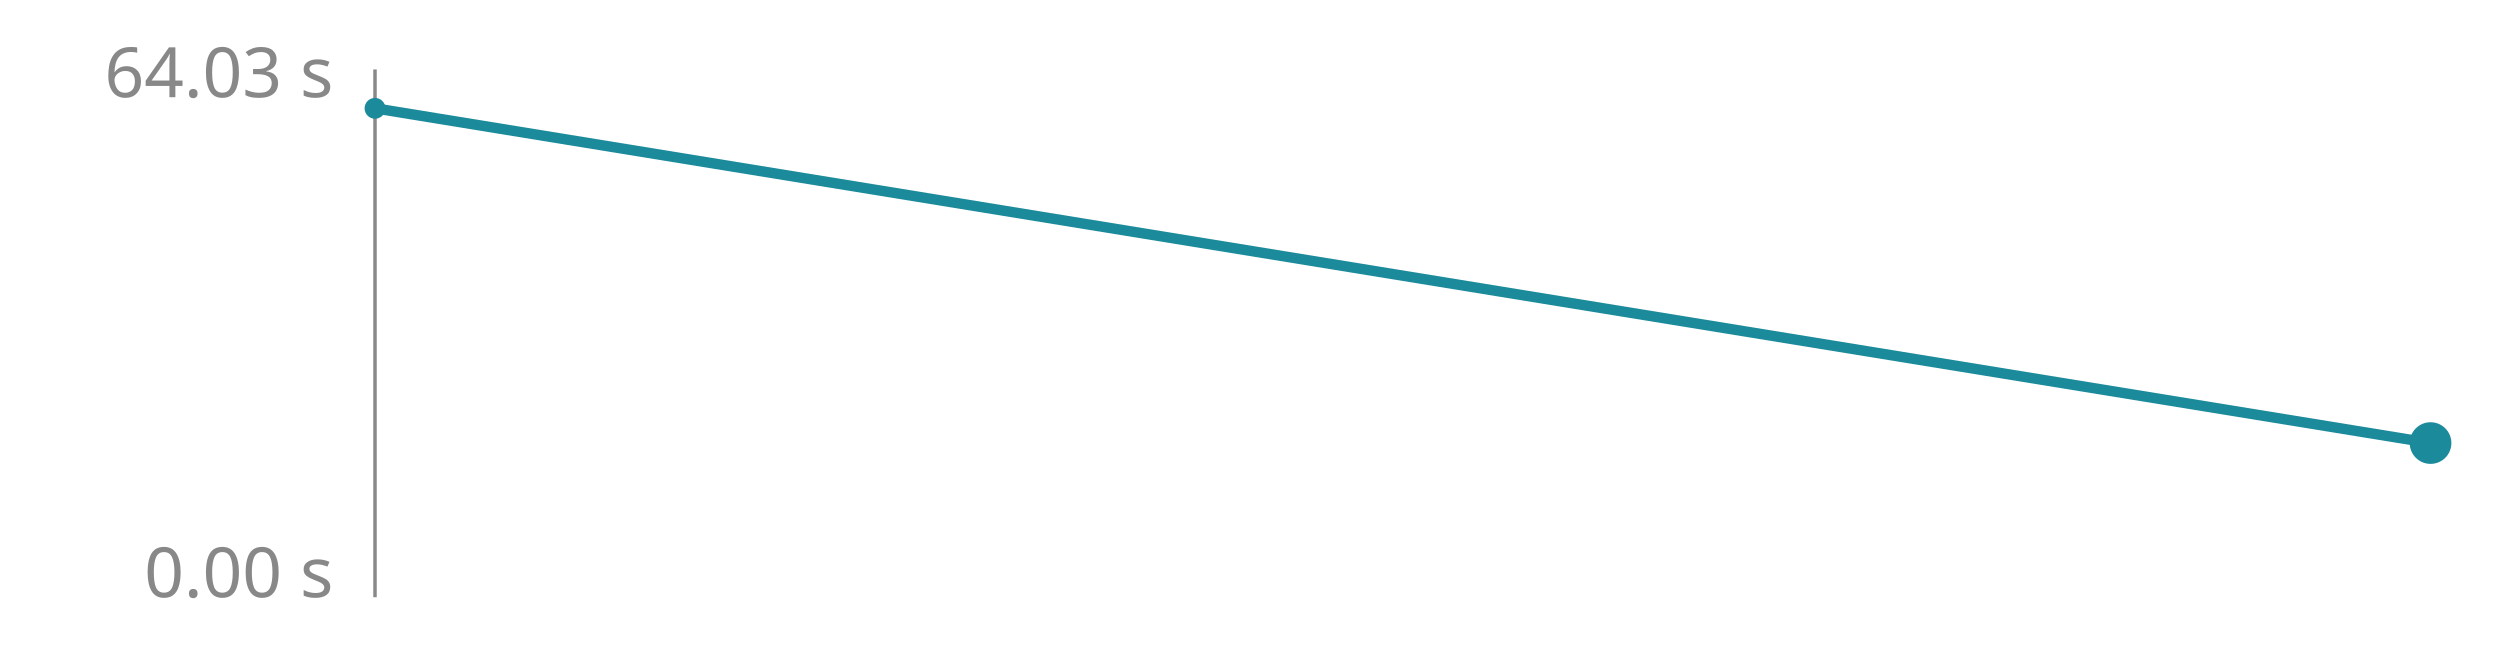
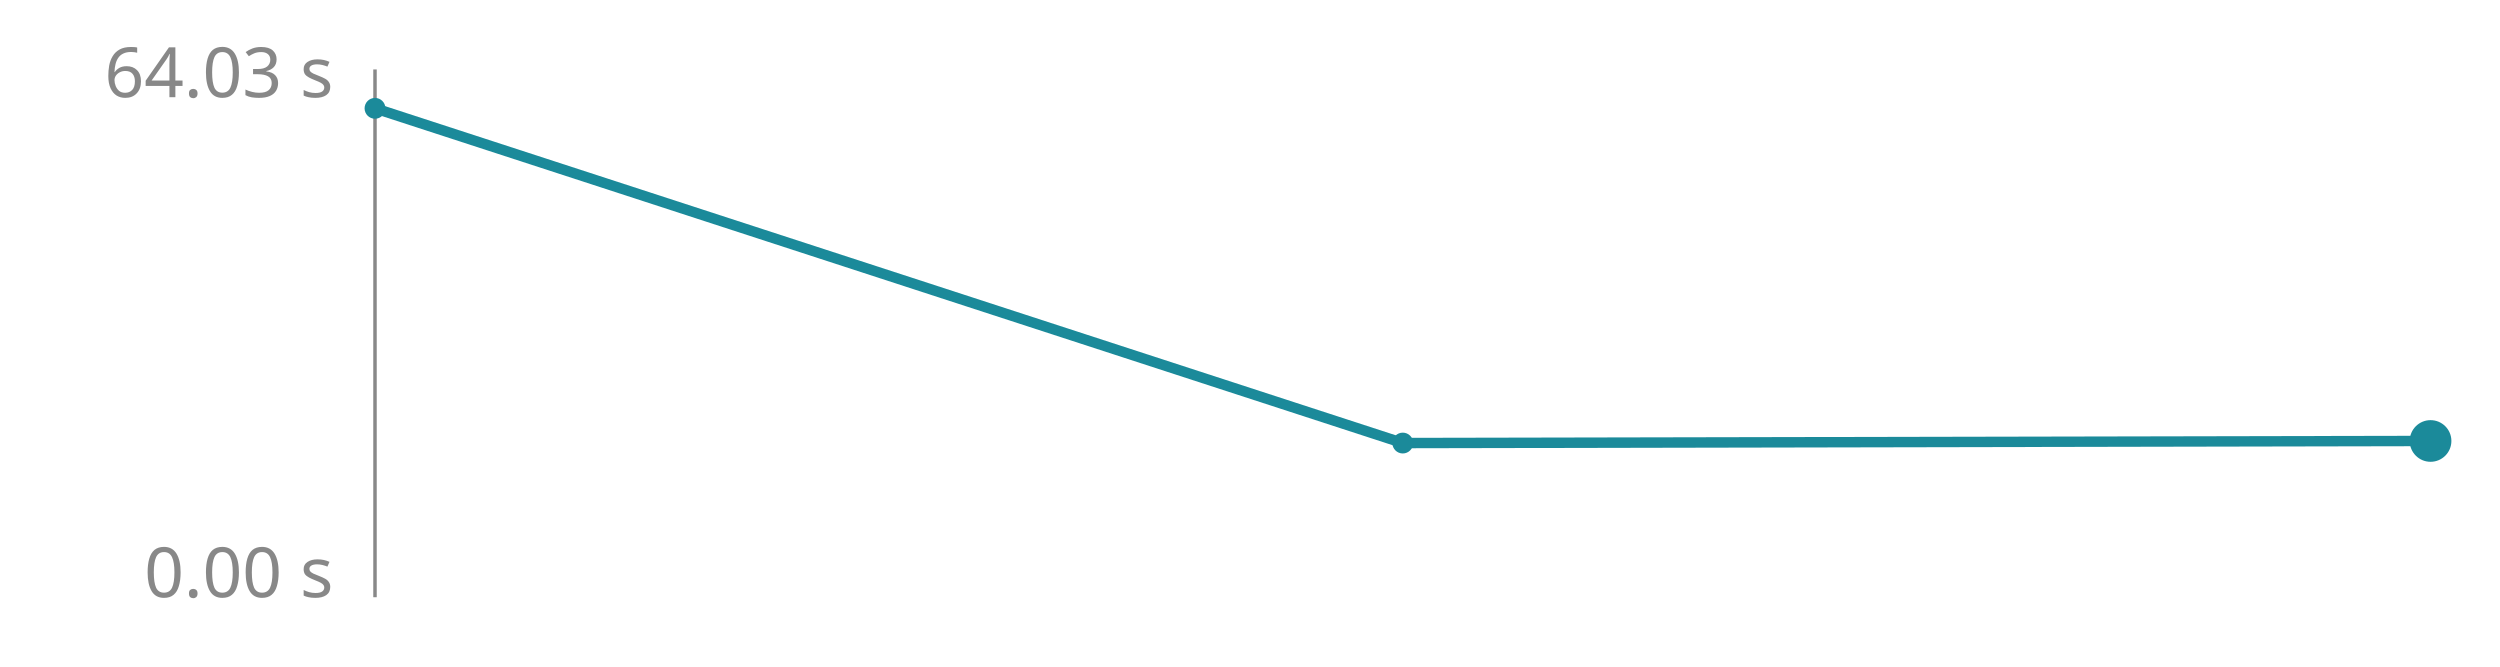
<svg xmlns="http://www.w3.org/2000/svg" width="360" height="96" viewBox="0 0 360 96" font-family="sans-serif" font-size="10">
  <text x="48" y="14" text-anchor="end" fill="#888">64.03 s</text>
  <text x="48" y="86" text-anchor="end" fill="#888">0.00 s</text>
  <line x1="54" y1="10" x2="54" y2="86" stroke="#888" stroke-width="0.5" />
-   <polyline points="54.0,15.6 350.0,63.8" fill="none" stroke="#1b8a9a" stroke-width="1.5" />
+   <polyline points="54.0,15.6 202.0,63.8 350.0,63.5" fill="none" stroke="#1b8a9a" stroke-width="1.5" />
  <circle cx="54.0" cy="15.6" r="1.5" fill="#1b8a9a" />
-   <circle cx="350.0" cy="63.8" r="3" fill="#1b8a9a" />
+   <circle cx="202.0" cy="63.8" r="1.5" fill="#1b8a9a" />
+   <circle cx="350.0" cy="63.5" r="3" fill="#1b8a9a" />
</svg>
